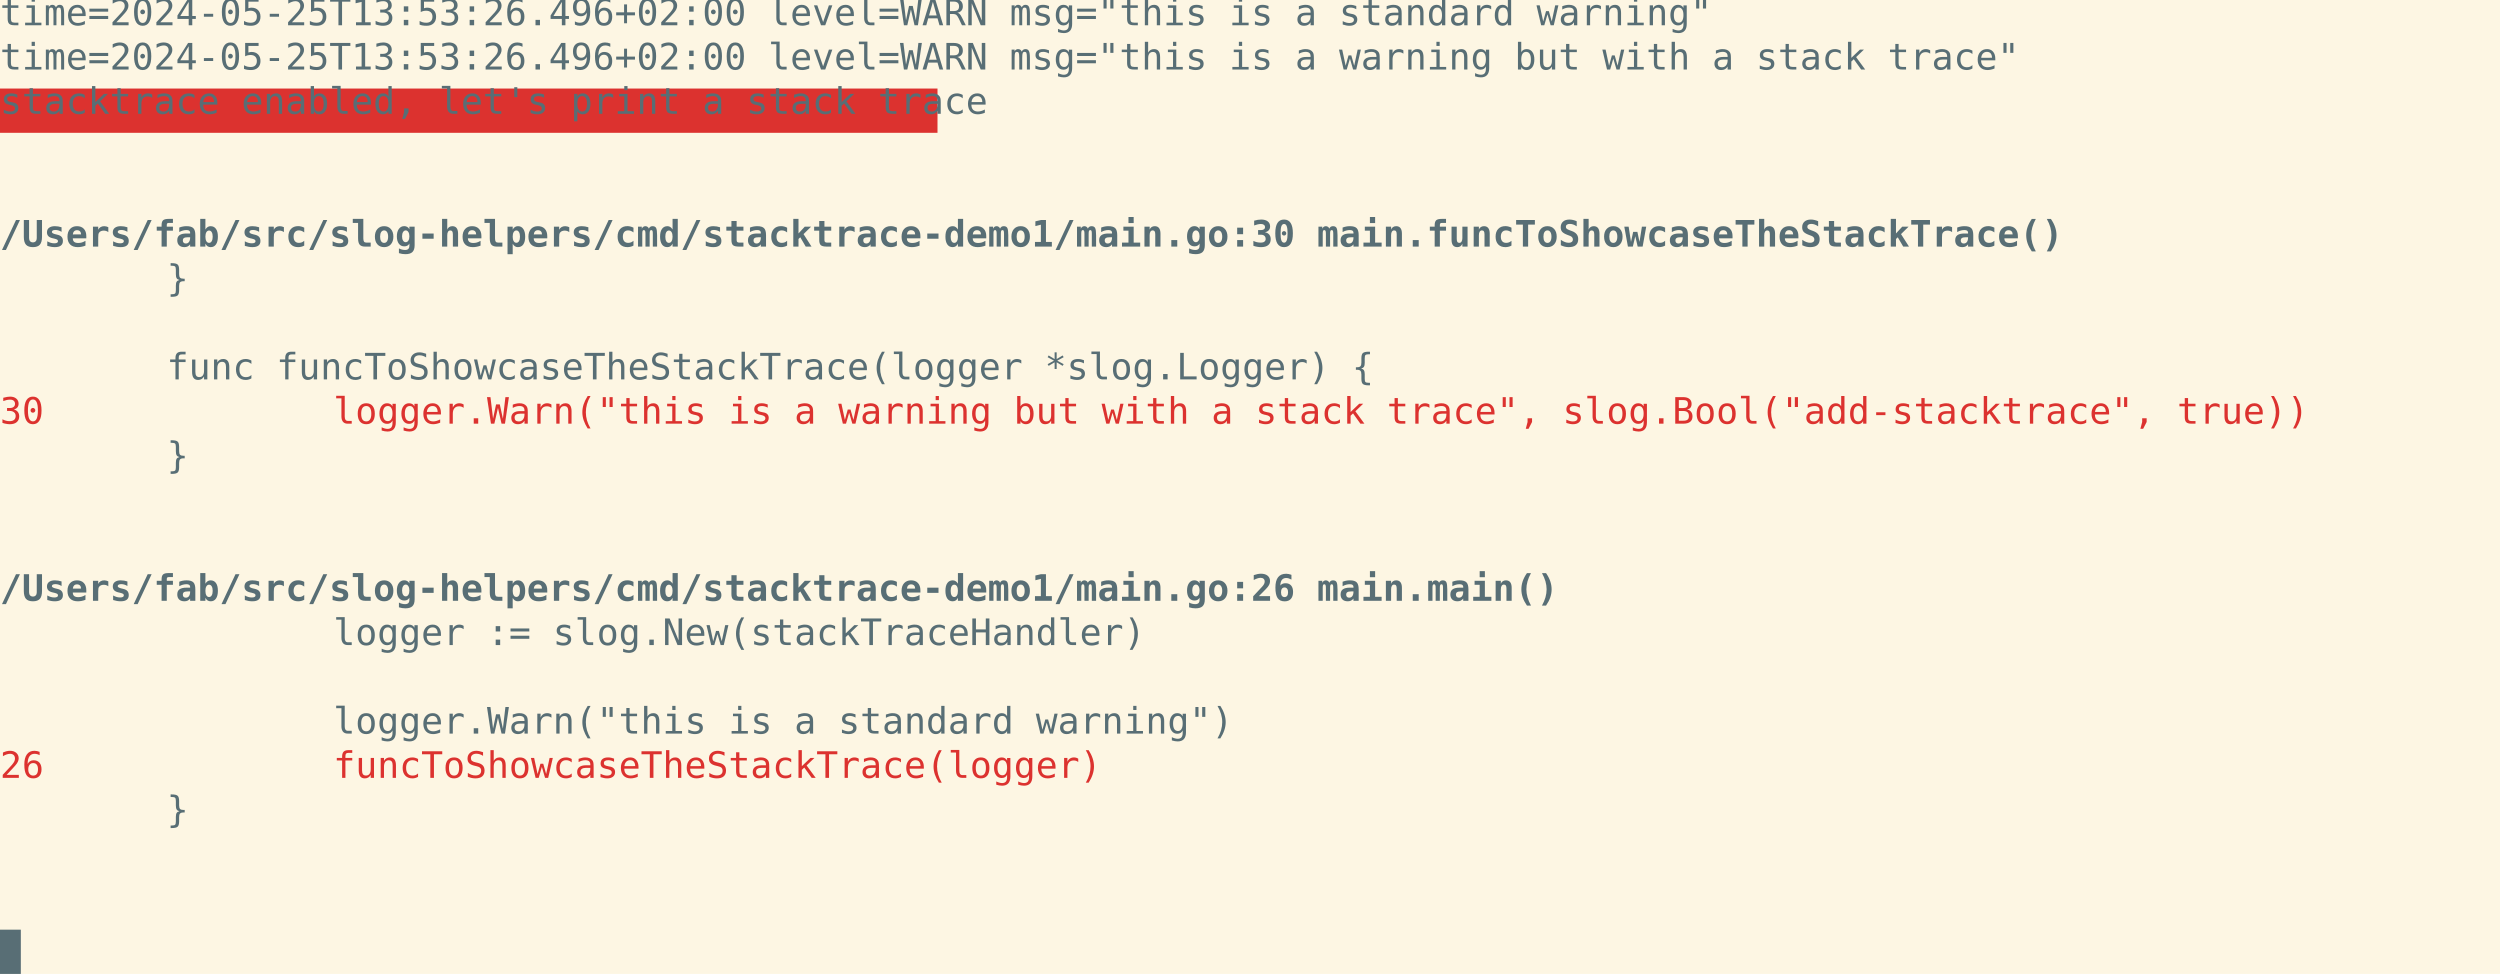
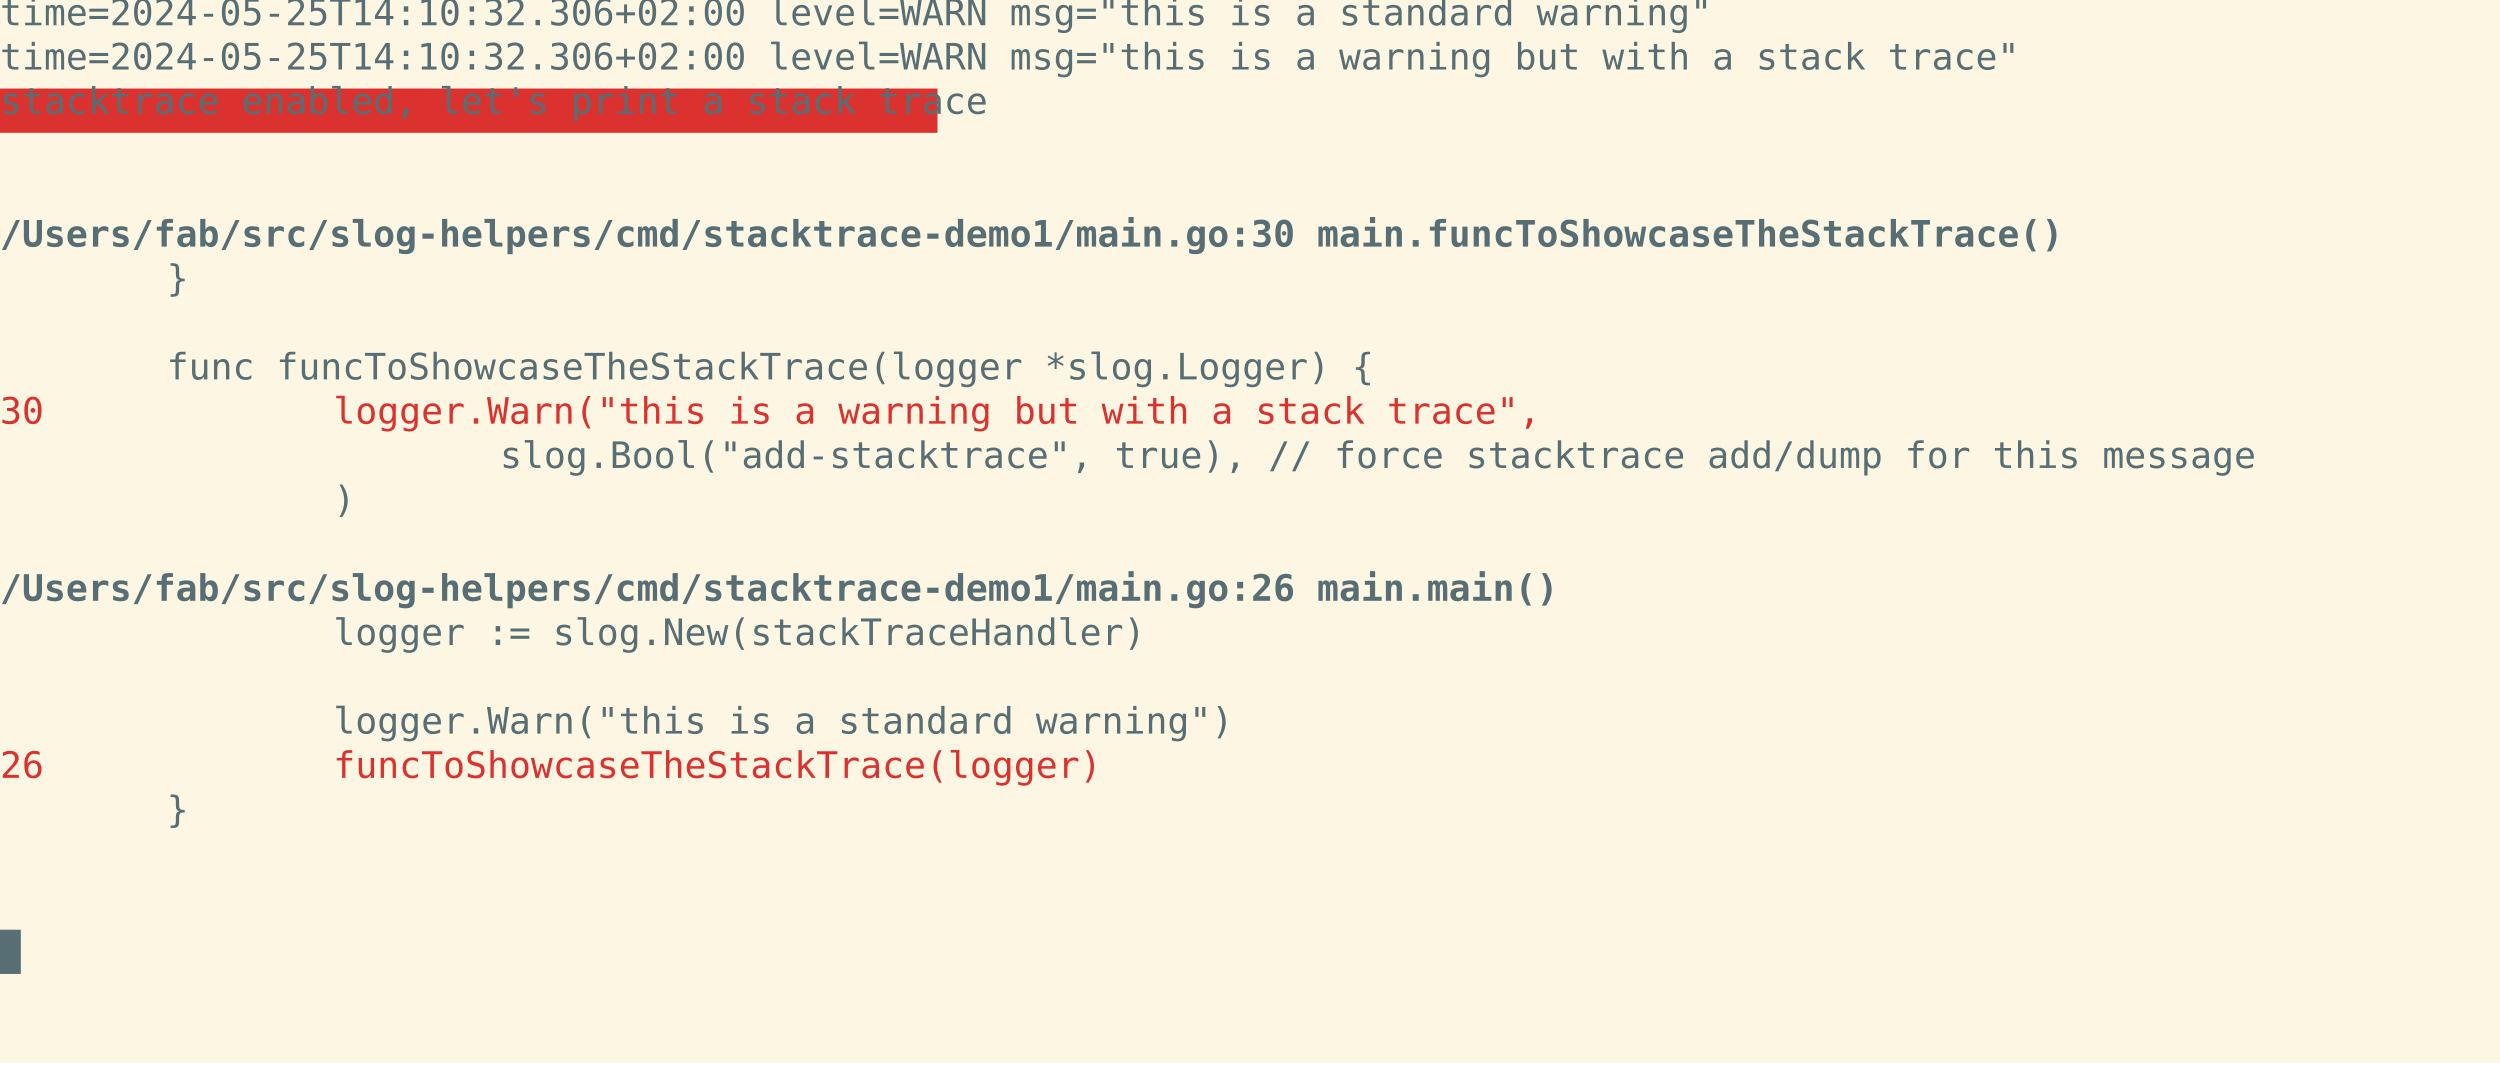
- <svg xmlns="http://www.w3.org/2000/svg" xmlns:ns1="https://github.com/nbedos/termtosvg" xmlns:xlink="http://www.w3.org/1999/xlink" id="terminal" baseProfile="full" viewBox="0 0 960 376" width="960" version="1.1">
+ <svg xmlns="http://www.w3.org/2000/svg" xmlns:ns1="https://github.com/nbedos/termtosvg" xmlns:xlink="http://www.w3.org/1999/xlink" id="terminal" baseProfile="full" viewBox="0 0 960 410" width="960" version="1.1">
  <defs>
    <ns1:template_settings>
-       <ns1:screen_geometry columns="120" rows="22" />
+       <ns1:screen_geometry columns="120" rows="24" />
      <ns1:animation type="css" />
    </ns1:template_settings>
    <style type="text/css" id="generated-style">#screen {
                font-family: 'DejaVu Sans Mono', monospace;
                font-style: normal;
                font-size: 14px;
            }

        text {
            dominant-baseline: text-before-edge;
            white-space: pre;
        }
    </style>
    <style type="text/css" id="user-style">
            /* The colors defined below are the default 16 colors used for rendering text of the terminal. Adjust
               them as needed.
               Solarized light color theme (http://ethanschoonover.com/solarized) */
            .foreground {fill: #586e75;}
            .background {fill: #fdf6e3;}
            .color0 {fill: #fdf6e3;}
            .color1 {fill: #dc322f;}
            .color2 {fill: #859900;}
            .color3 {fill: #b58900;}
            .color4 {fill: #268bd2;}
            .color5 {fill: #6c71c4;}
            .color6 {fill: #2aa198;}
            .color7 {fill: #586e75;}
            .color8 {fill: #839496;}
            .color9 {fill: #cb4b16;}
            .color10 {fill: #eee8d5;}
            .color11 {fill: #93a1a1;}
            .color12 {fill: #657b83;}
            .color13 {fill: #073642;}
            .color14 {fill: #d33682;}
            .color15 {fill: #002b36;}
        </style>
  </defs>
-   <svg id="screen" width="960" height="374" viewBox="0 0 960 374" preserveAspectRatio="xMidYMin slice">
+   <svg id="screen" width="960" height="408" viewBox="0 0 960 408" preserveAspectRatio="xMidYMin slice">
    <rect class="background" height="100%" width="100%" x="0" y="0" />
    <defs>
      <g id="g1">
-         <text x="0" textLength="624" class="foreground">time=2024-05-25T13:53:26.496+02:00 level=WARN msg="this is a standard warning"</text>
+         <text x="0" textLength="624" class="foreground">time=2024-05-25T14:10:32.306+02:00 level=WARN msg="this is a standard warning"</text>
      </g>
      <g id="g2">
-         <text x="0" textLength="736" class="foreground">time=2024-05-25T13:53:26.496+02:00 level=WARN msg="this is a warning but with a stack trace"</text>
+         <text x="0" textLength="736" class="foreground">time=2024-05-25T14:10:32.306+02:00 level=WARN msg="this is a warning but with a stack trace"</text>
      </g>
      <g id="g3">
        <text x="0" textLength="360" class="color7">stacktrace enabled, let's print a stack trace</text>
      </g>
      <g id="g4">
        <text x="0" textLength="752" font-weight="bold" class="foreground">/Users/fab/src/slog-helpers/cmd/stacktrace-demo1/main.go:30 main.funcToShowcaseTheStackTrace()</text>
      </g>
      <g id="g5">
        <text x="0" textLength="16" class="color0">27</text>
        <text x="64" textLength="8" class="foreground">}</text>
      </g>
      <g id="g6">
        <text x="0" textLength="16" class="color0">28</text>
      </g>
      <g id="g7">
        <text x="0" textLength="16" class="color0">29</text>
        <text x="64" textLength="440" class="foreground">func funcToShowcaseTheStackTrace(logger *slog.Logger) {</text>
      </g>
      <g id="g8">
        <text x="0" textLength="16" class="color1">30</text>
-         <text x="128" textLength="720" class="color1">logger.Warn("this is a warning but with a stack trace", slog.Bool("add-stacktrace", true))</text>
+         <text x="128" textLength="440" class="color1">logger.Warn("this is a warning but with a stack trace",</text>
      </g>
      <g id="g9">
        <text x="0" textLength="16" class="color0">31</text>
-         <text x="64" textLength="8" class="foreground">}</text>
+         <text x="192" textLength="640" class="foreground">slog.Bool("add-stacktrace", true), // force stacktrace add/dump for this message</text>
      </g>
      <g id="g10">
        <text x="0" textLength="16" class="color0">32</text>
+         <text x="128" textLength="8" class="foreground">)</text>
      </g>
      <g id="g11">
        <text x="0" textLength="568" font-weight="bold" class="foreground">/Users/fab/src/slog-helpers/cmd/stacktrace-demo1/main.go:26 main.main()</text>
      </g>
      <g id="g12">
        <text x="0" textLength="16" class="color0">23</text>
        <text x="128" textLength="296" class="foreground">logger := slog.New(stackTraceHandler)</text>
      </g>
      <g id="g13">
        <text x="0" textLength="16" class="color0">24</text>
      </g>
      <g id="g14">
        <text x="0" textLength="16" class="color0">25</text>
        <text x="128" textLength="328" class="foreground">logger.Warn("this is a standard warning")</text>
      </g>
      <g id="g15">
        <text x="0" textLength="16" class="color1">26</text>
        <text x="128" textLength="280" class="color1">funcToShowcaseTheStackTrace(logger)</text>
      </g>
      <g id="g16">
        <text x="0" textLength="8" class="background"> </text>
      </g>
    </defs>
    <g>
      <use xlink:href="#g1" y="0" />
      <use xlink:href="#g2" y="17" />
      <rect x="0" y="34" width="360" height="17" class="color1" />
      <use xlink:href="#g3" y="34" />
      <use xlink:href="#g4" y="85" />
      <use xlink:href="#g5" y="102" />
      <use xlink:href="#g6" y="119" />
      <use xlink:href="#g7" y="136" />
      <use xlink:href="#g8" y="153" />
      <use xlink:href="#g9" y="170" />
      <use xlink:href="#g10" y="187" />
      <use xlink:href="#g11" y="221" />
      <use xlink:href="#g12" y="238" />
      <use xlink:href="#g13" y="255" />
      <use xlink:href="#g14" y="272" />
      <use xlink:href="#g15" y="289" />
      <use xlink:href="#g5" y="306" />
      <use xlink:href="#g6" y="323" />
      <rect x="0" y="357" width="8" height="17" class="foreground" />
      <use xlink:href="#g16" y="357" />
    </g>
  </svg>
</svg>
